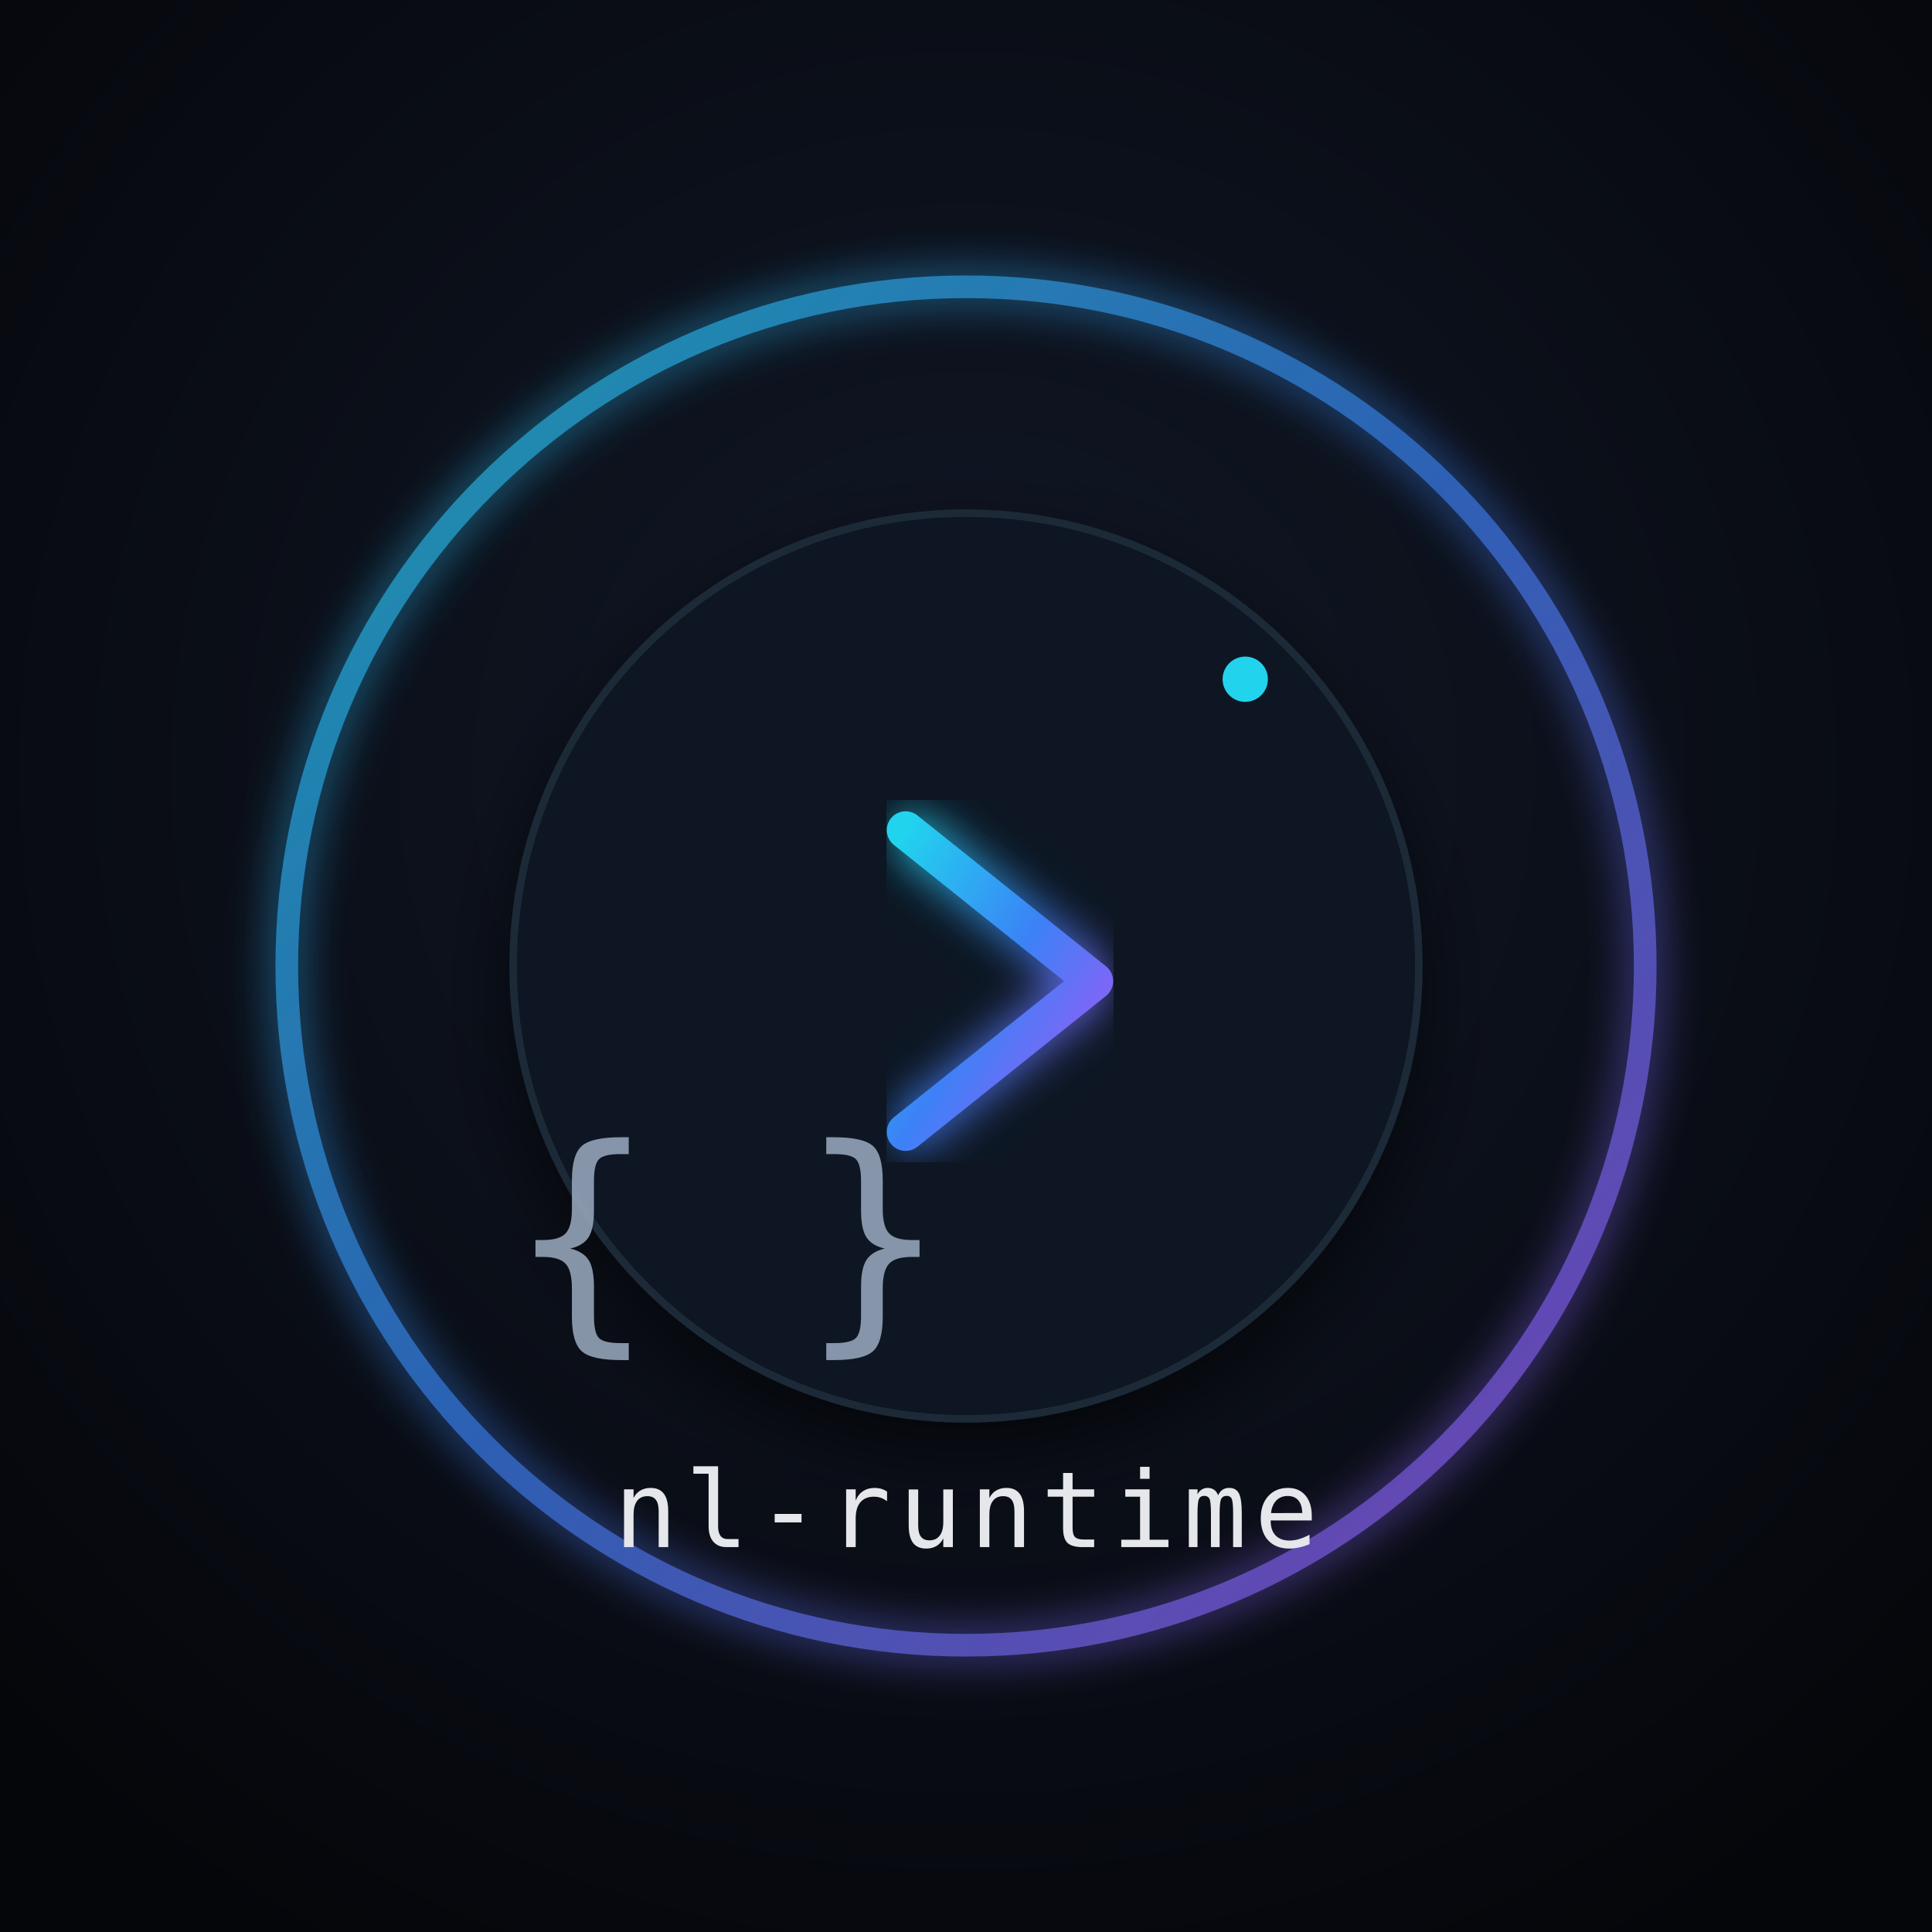
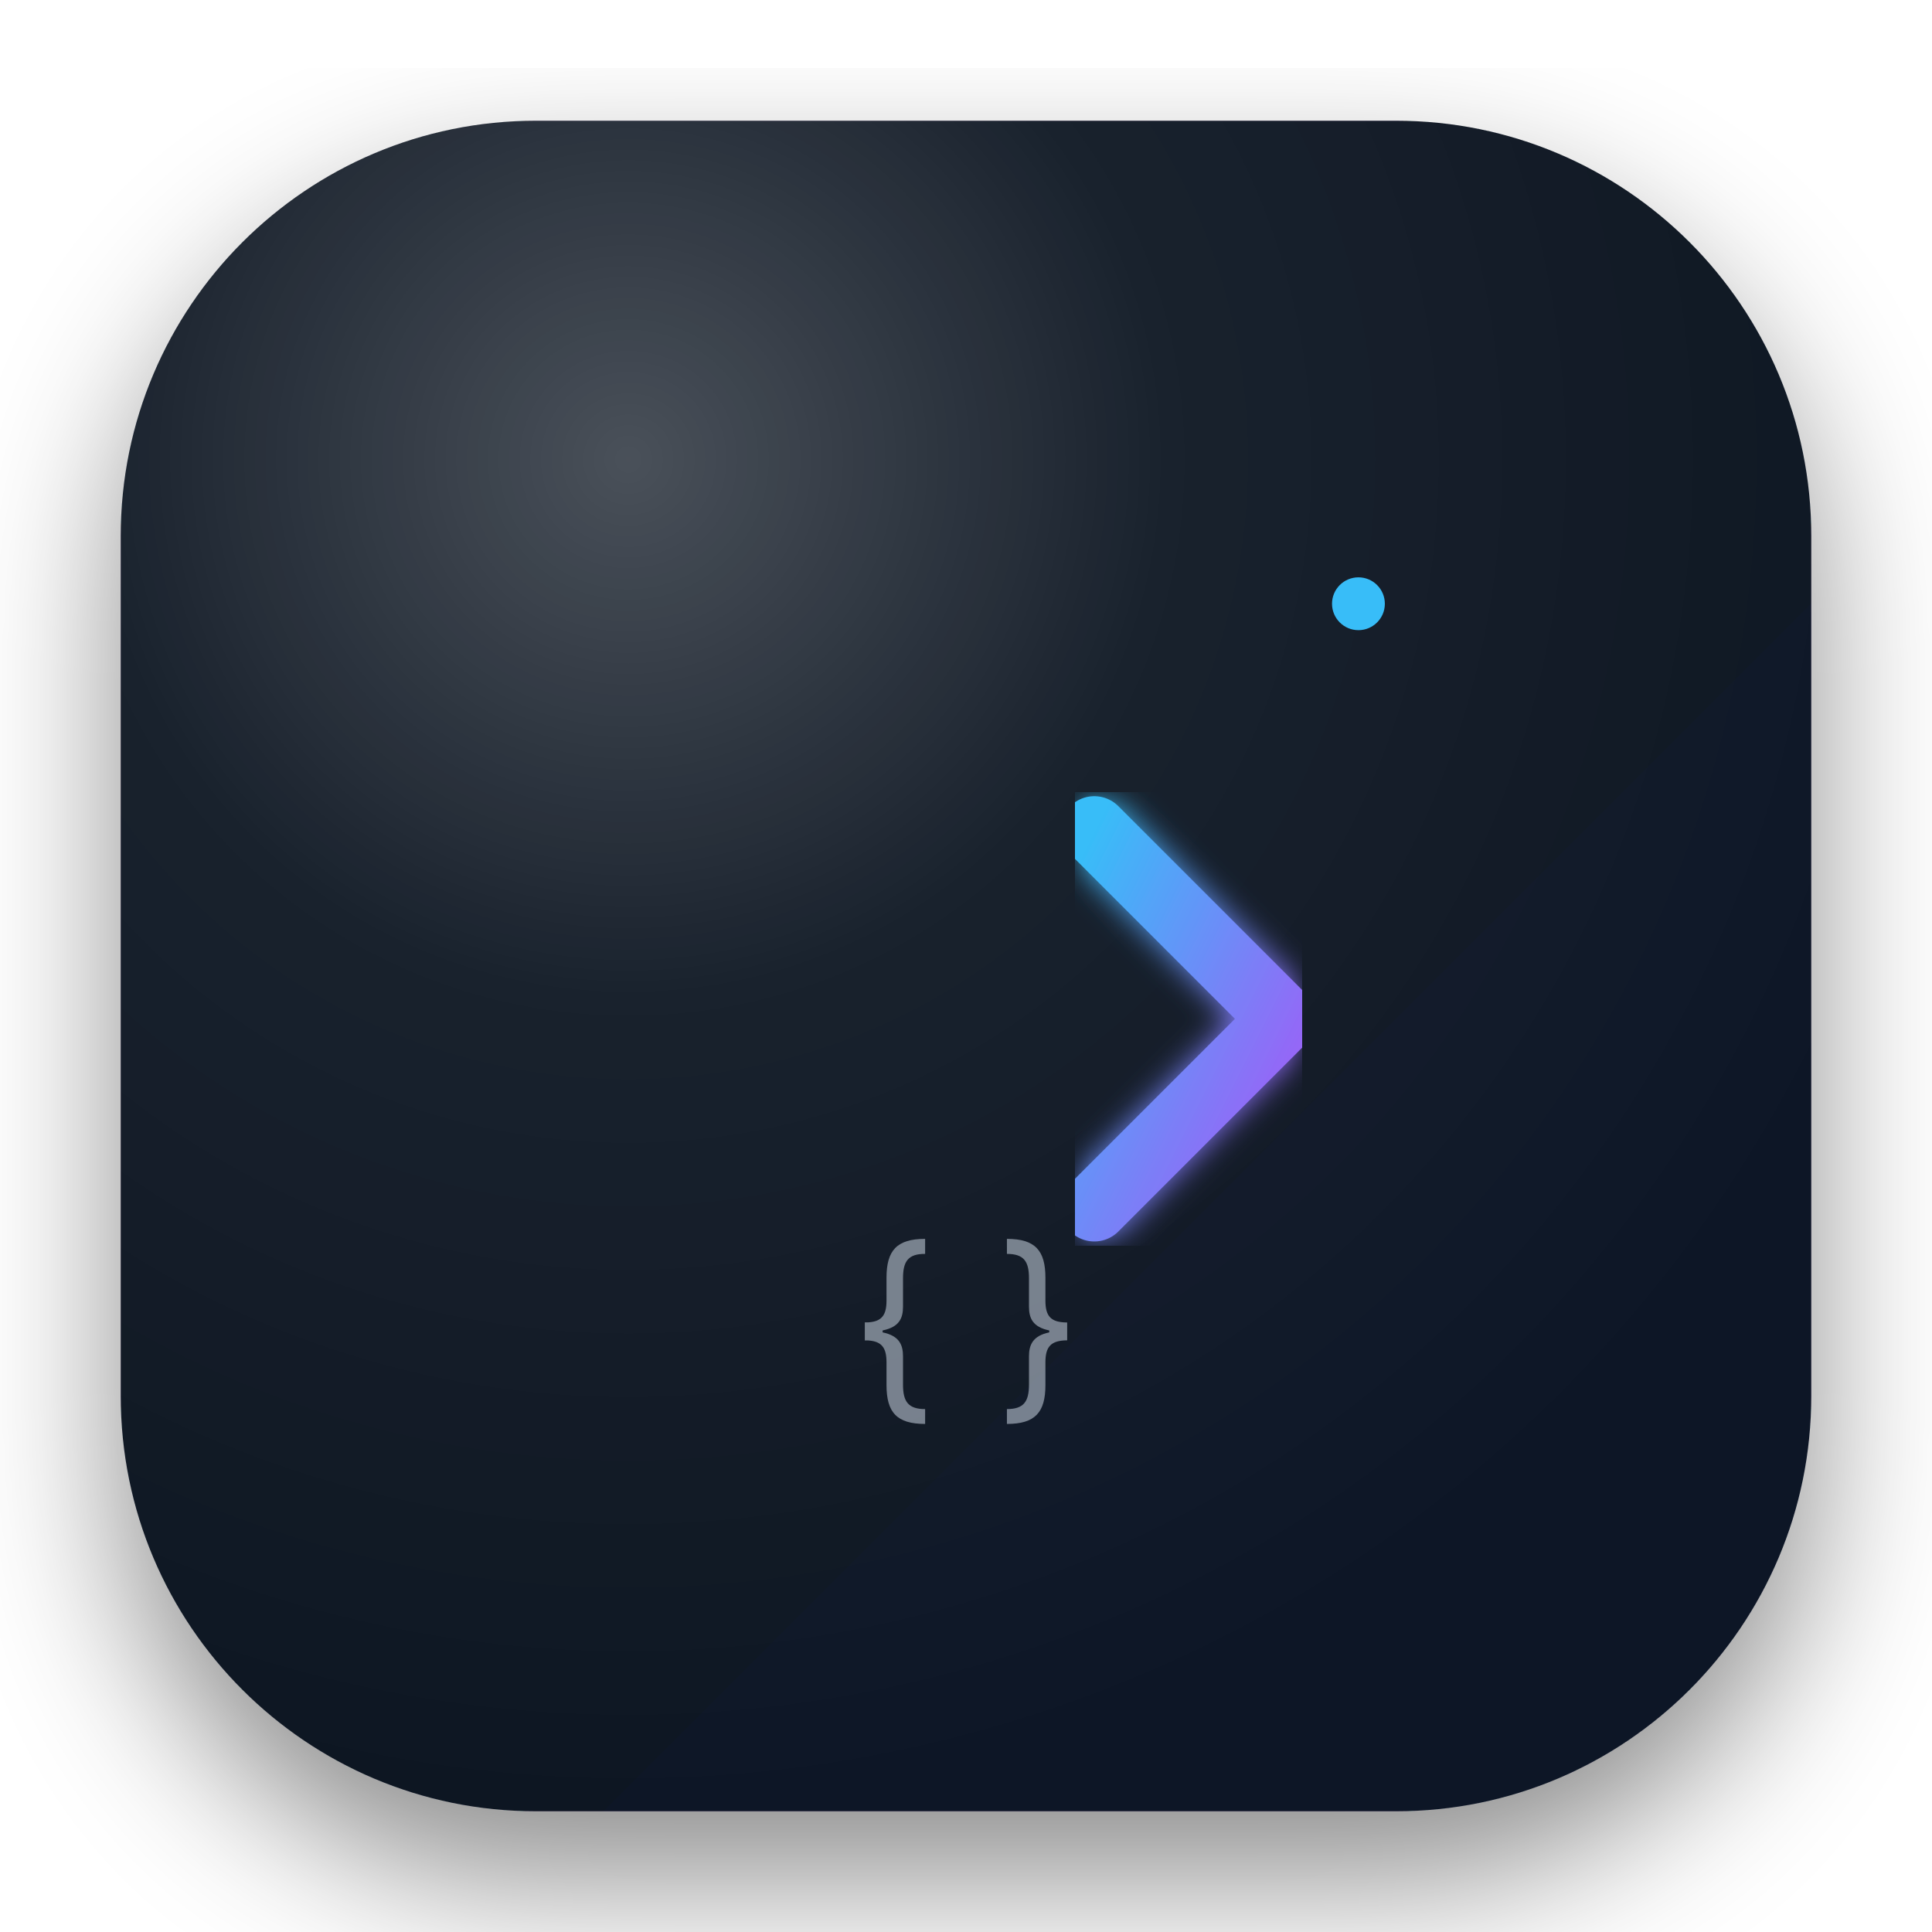
<svg xmlns="http://www.w3.org/2000/svg" width="512" height="512" viewBox="0 0 512 512">
  <defs>
-     <radialGradient id="bg" cx="50%" cy="40%" r="70%">
-       <stop offset="0%" stop-color="#111827" />
-       <stop offset="100%" stop-color="#05060a" />
+     <linearGradient id="bg" x1="0" y1="0" x2="1" y2="1">
+       <stop offset="0%" stop-color="#0b1220" />
+       <stop offset="100%" stop-color="#111827" />
+     </linearGradient>
+     <radialGradient id="glass" cx="30%" cy="20%" r="80%">
+       <stop offset="0%" stop-color="#ffffff" stop-opacity="0.25" />
+       <stop offset="40%" stop-color="#ffffff" stop-opacity="0.05" />
+       <stop offset="100%" stop-color="#ffffff" stop-opacity="0" />
    </radialGradient>
-     <linearGradient id="neon" x1="0" y1="0" x2="1" y2="1">
-       <stop offset="0%" stop-color="#22d3ee" />
-       <stop offset="50%" stop-color="#3b82f6" />
+     <linearGradient id="accent" x1="0" y1="0" x2="1" y2="1">
+       <stop offset="0%" stop-color="#38bdf8" />
      <stop offset="100%" stop-color="#a855f7" />
    </linearGradient>
+     <filter id="shadow">
+       <feDropShadow dx="0" dy="18" stdDeviation="20" flood-color="#000" flood-opacity="0.45" />
+     </filter>
    <filter id="glow">
-       <feGaussianBlur stdDeviation="6" result="blur" />
+       <feGaussianBlur stdDeviation="4" result="b" />
      <feMerge>
-         <feMergeNode in="blur" />
+         <feMergeNode in="b" />
        <feMergeNode in="SourceGraphic" />
      </feMerge>
    </filter>
-     <filter id="shadow">
-       <feDropShadow dx="0" dy="8" stdDeviation="10" flood-color="#000" flood-opacity="0.6" />
-     </filter>
  </defs>
-   <rect width="512" height="512" fill="url(#bg)" />
-   <circle cx="256" cy="256" r="180" fill="none" stroke="url(#neon)" stroke-width="6" opacity="0.7" filter="url(#glow)" />
-   <circle cx="256" cy="256" r="120" fill="#0b1220" stroke="#1f2937" stroke-width="2" filter="url(#shadow)" />
-   <path d="M160 260 H240" stroke="url(#neon)" stroke-width="10" stroke-linecap="round" filter="url(#glow)" />
-   <path d="M240 220 L290 260 L240 300" fill="none" stroke="url(#neon)" stroke-width="10" stroke-linecap="round" stroke-linejoin="round" filter="url(#glow)" />
-   <text x="135" y="350" font-size="64" fill="#94a3b8" font-family="monospace" opacity="0.9">{ }</text>
-   <circle cx="330" cy="180" r="6" fill="#22d3ee">
-     <animate attributeName="opacity" values="1;0.2;1" dur="1.2s" repeatCount="indefinite" />
+   <rect x="32" y="32" width="448" height="448" rx="110" fill="url(#bg)" filter="url(#shadow)" />
+   <rect x="32" y="32" width="448" height="448" rx="110" fill="url(#glass)" />
+   <path d="M170 270 H290" stroke="url(#accent)" stroke-width="18" stroke-linecap="round" filter="url(#glow)" />
+   <path d="M290 220 L340 270 L290 320" fill="none" stroke="url(#accent)" stroke-width="18" stroke-linecap="round" stroke-linejoin="round" filter="url(#glow)" />
+   <text x="256" y="370" text-anchor="middle" font-size="54" font-family="SF Pro Display, system-ui, sans-serif" fill="#cbd5e1" opacity="0.55">
+     { }
+   </text>
+   <circle cx="360" cy="160" r="7" fill="#38bdf8">
+     <animate attributeName="opacity" values="1;0.25;1" dur="1.4s" repeatCount="indefinite" />
  </circle>
-   <text x="256" y="410" text-anchor="middle" font-size="28" fill="#e5e7eb" font-family="monospace" letter-spacing="2">
-     nl-runtime
-   </text>
</svg>
